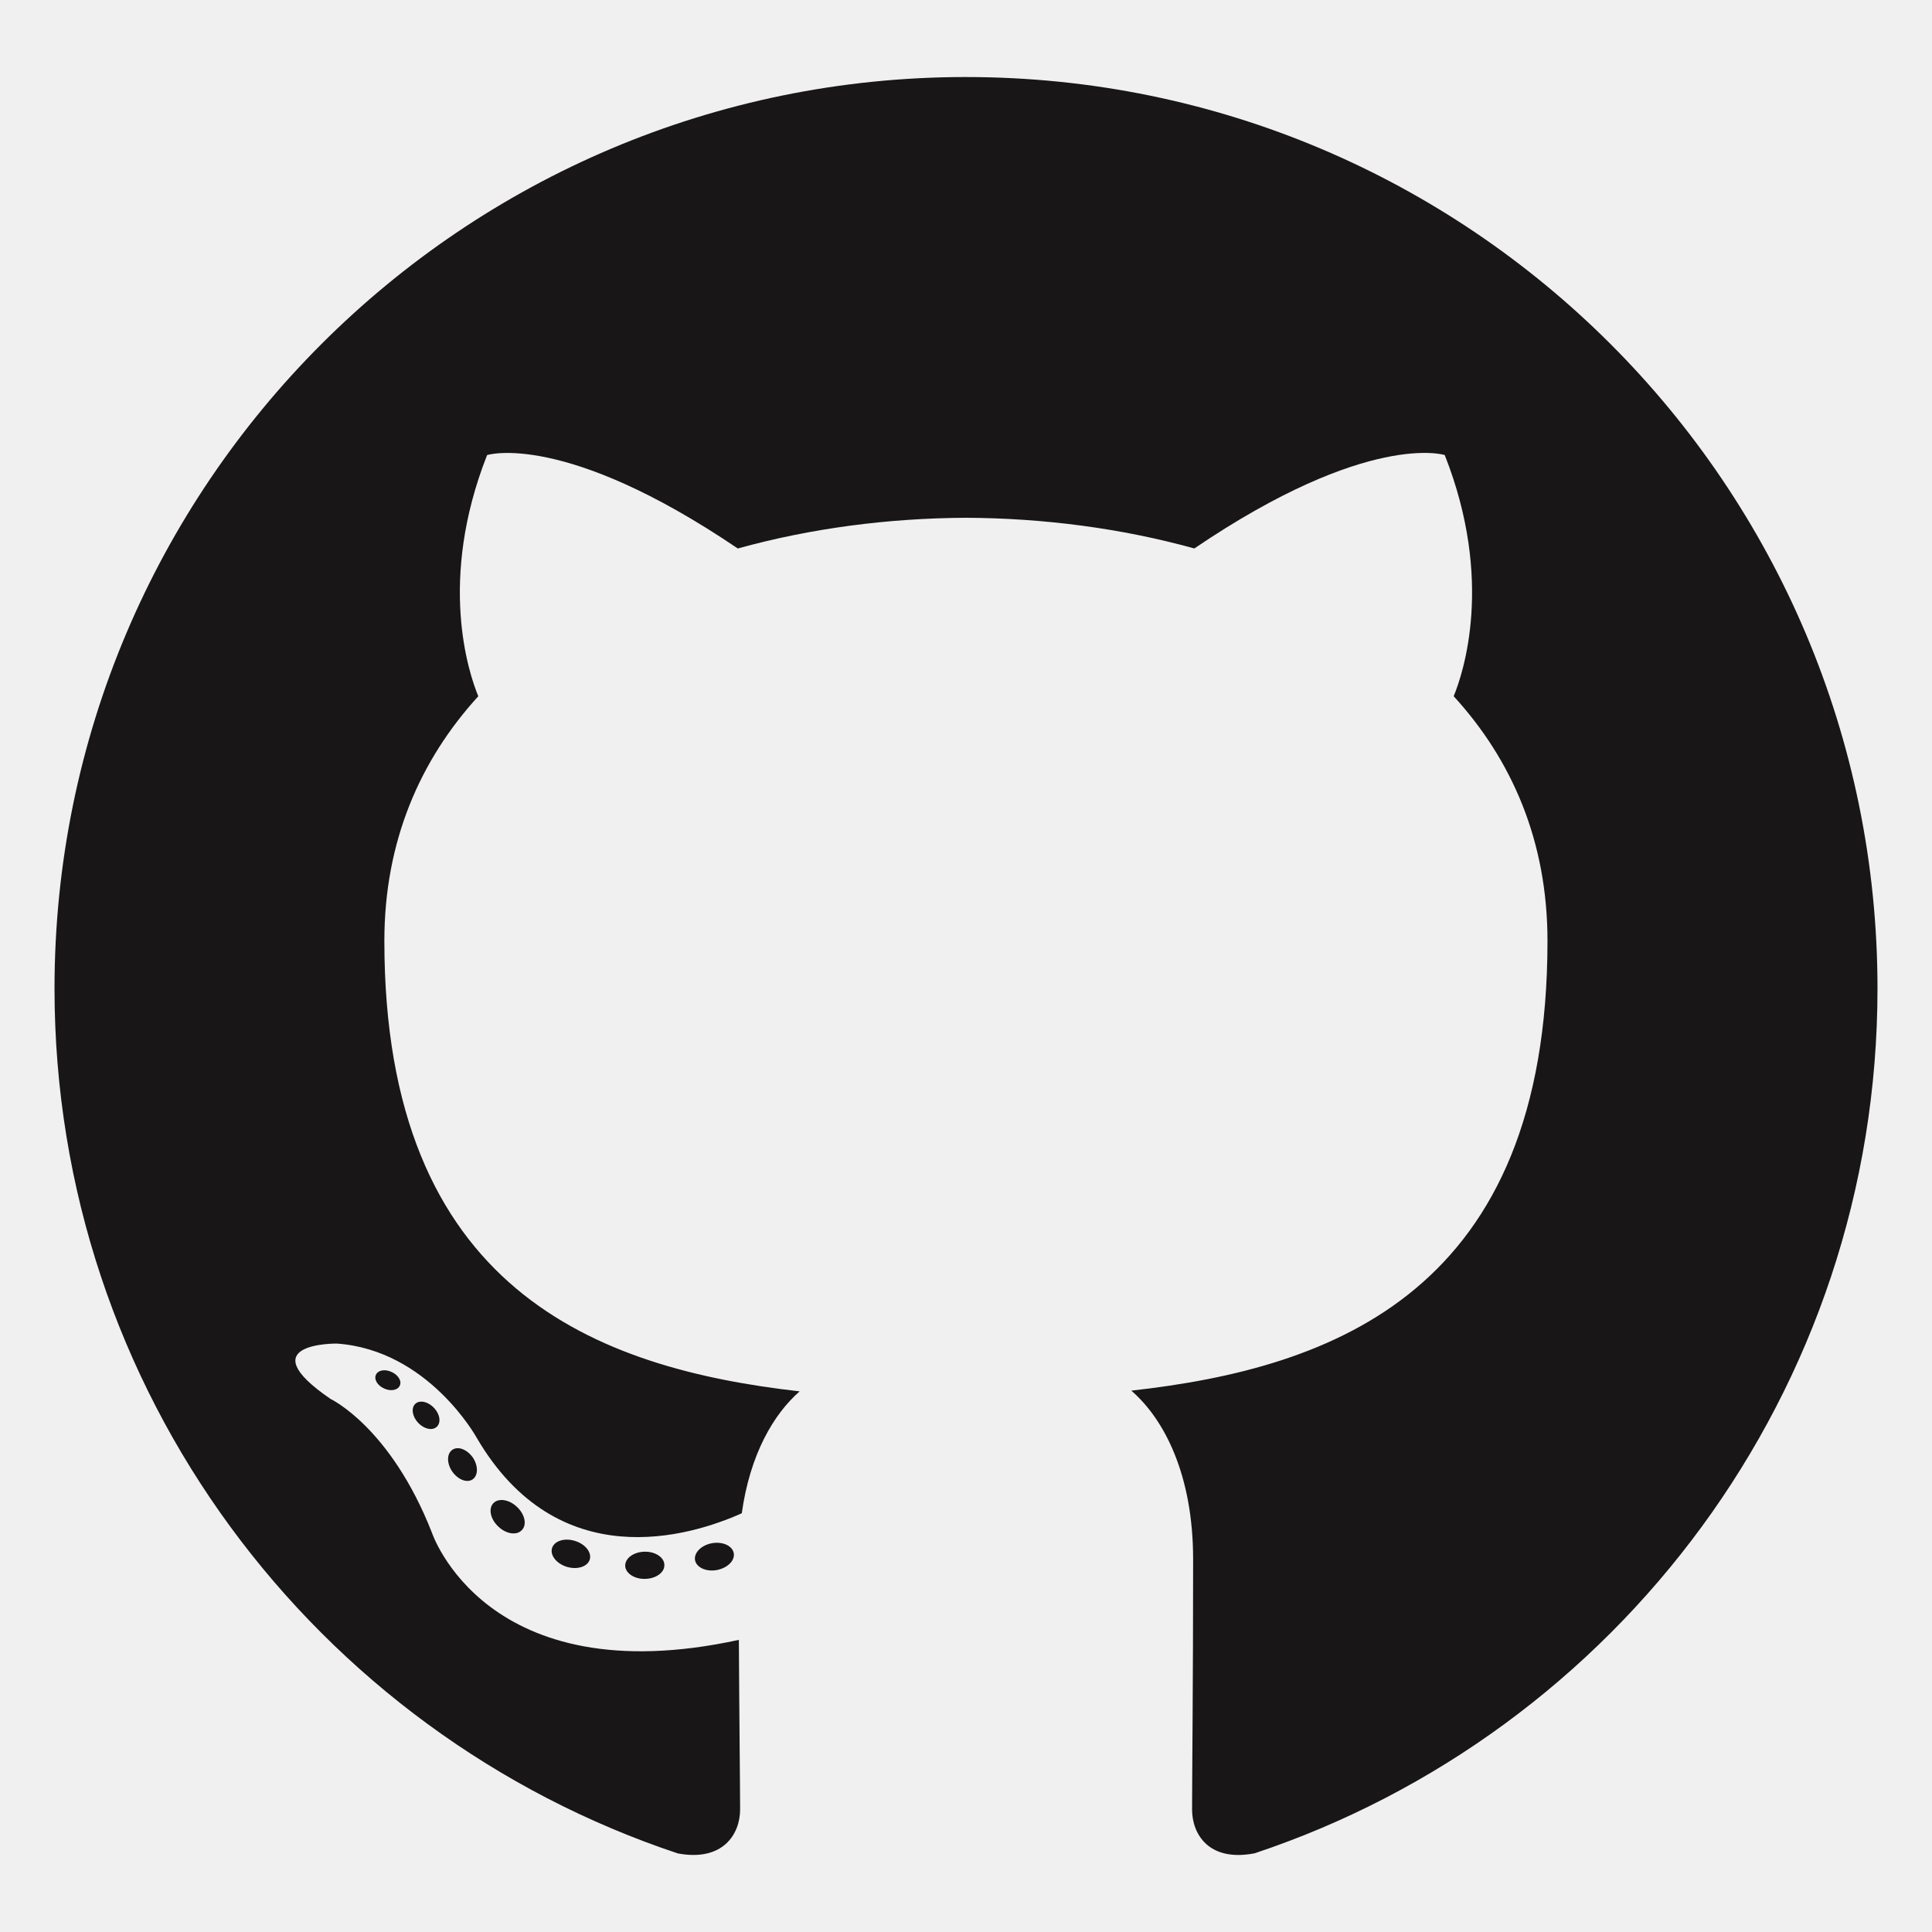
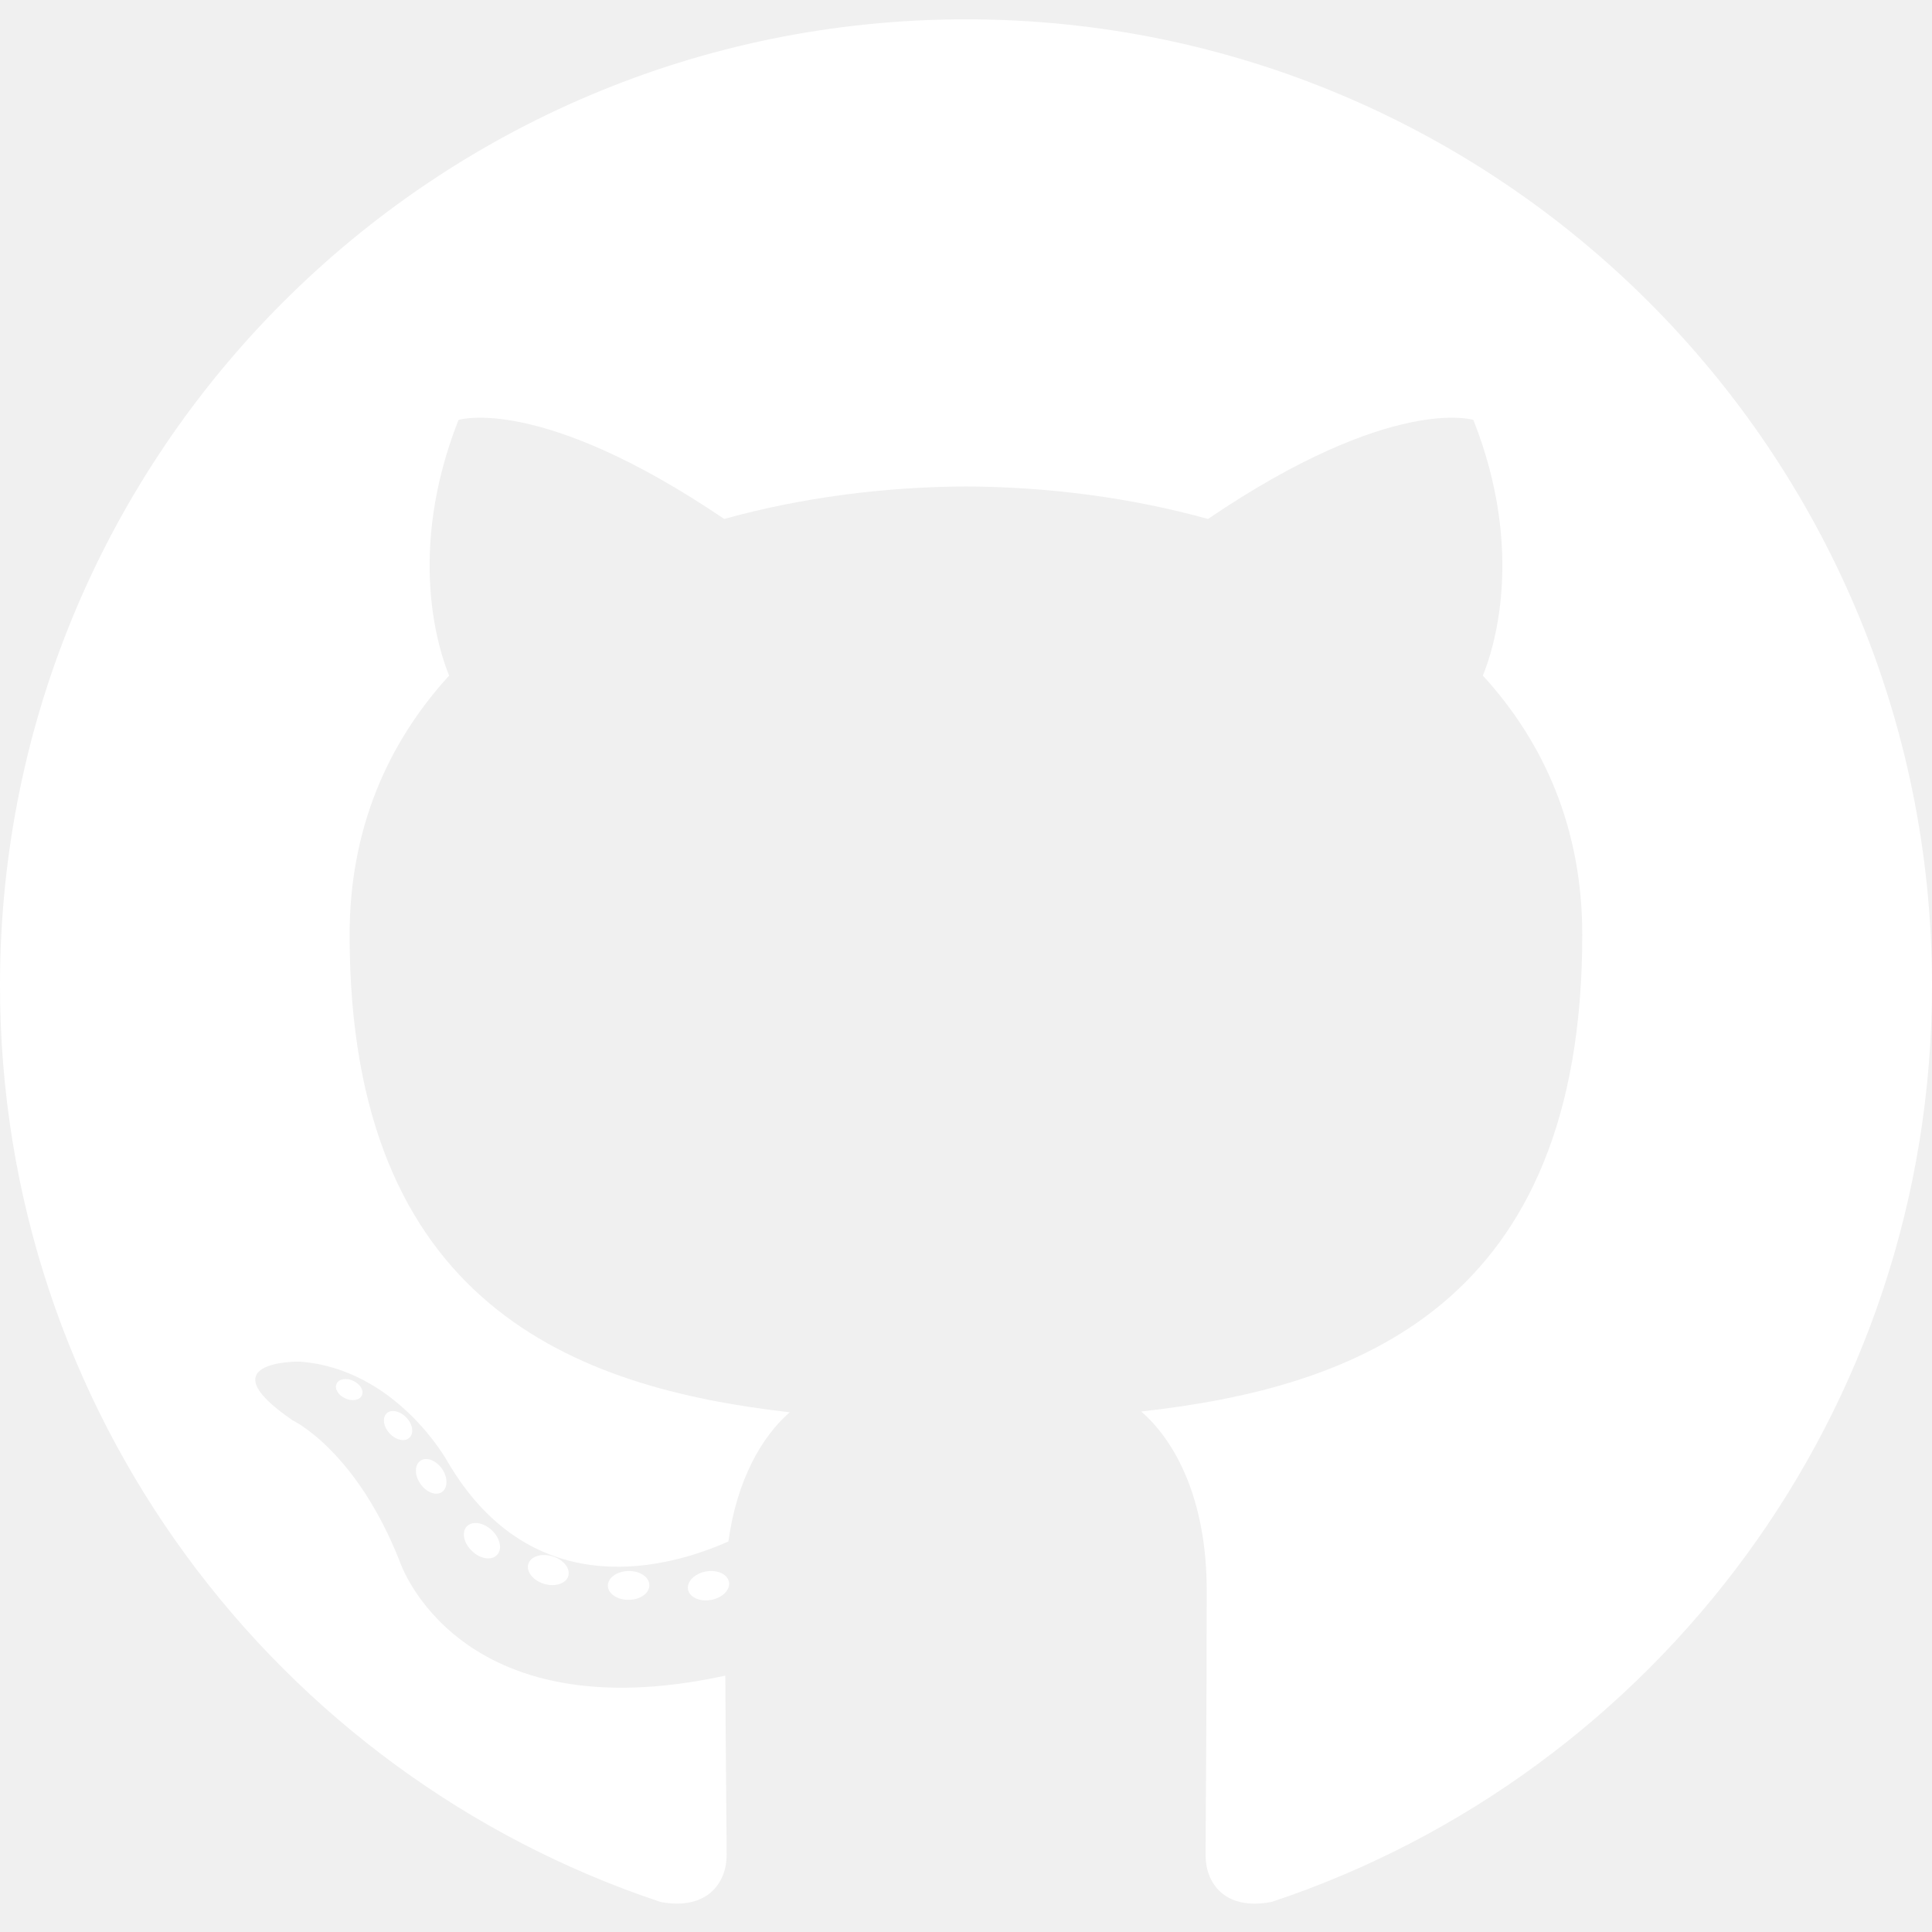
- <svg xmlns="http://www.w3.org/2000/svg" viewBox="0 0 128 128">
-   <g fill="#181616">
-     <path fill-rule="evenodd" clip-rule="evenodd" d="M64 5.103c-33.347 0-60.388 27.035-60.388 60.388 0 26.682 17.303 49.317 41.297 57.303 3.017.56 4.125-1.31 4.125-2.905 0-1.44-.056-6.197-.082-11.243-16.8 3.653-20.345-7.125-20.345-7.125-2.747-6.98-6.705-8.836-6.705-8.836-5.48-3.748.413-3.67.413-3.67 6.063.425 9.257 6.223 9.257 6.223 5.386 9.23 14.127 6.562 17.573 5.02.542-3.903 2.107-6.568 3.834-8.076-13.413-1.525-27.514-6.704-27.514-29.843 0-6.593 2.36-11.98 6.223-16.21-.628-1.52-2.695-7.662.584-15.98 0 0 5.07-1.623 16.61 6.19C53.7 35 58.867 34.327 64 34.304c5.13.023 10.3.694 15.127 2.033 11.526-7.813 16.59-6.19 16.59-6.19 3.287 8.317 1.22 14.46.593 15.98 3.872 4.23 6.215 9.617 6.215 16.21 0 23.194-14.127 28.3-27.574 29.796 2.167 1.874 4.097 5.55 4.097 11.183 0 8.08-.07 14.583-.07 16.572 0 1.607 1.088 3.49 4.148 2.897 23.98-7.994 41.263-30.622 41.263-57.294C124.388 32.14 97.35 5.104 64 5.104z" />
-     <path d="M26.484 91.806c-.133.3-.605.39-1.035.185-.44-.196-.685-.605-.543-.906.13-.31.603-.395 1.04-.188.44.197.69.61.537.91zm2.446 2.729c-.287.267-.85.143-1.232-.28-.396-.42-.47-.983-.177-1.254.298-.266.844-.14 1.24.28.394.426.472.984.17 1.255zM31.312 98.012c-.37.258-.976.017-1.35-.52-.37-.538-.37-1.183.01-1.44.373-.258.97-.025 1.35.507.368.545.368 1.19-.01 1.452zm3.261 3.361c-.33.365-1.036.267-1.552-.23-.527-.487-.674-1.18-.343-1.544.336-.366 1.045-.264 1.564.23.527.486.686 1.18.333 1.543zm4.5 1.951c-.147.473-.825.688-1.51.486-.683-.207-1.13-.76-.99-1.238.14-.477.823-.7 1.512-.485.683.206 1.13.756.988 1.237zm4.943.361c.017.498-.563.91-1.28.92-.723.017-1.308-.387-1.315-.877 0-.503.568-.91 1.29-.924.717-.013 1.306.387 1.306.88zm4.598-.782c.086.485-.413.984-1.126 1.117-.7.13-1.35-.172-1.44-.653-.086-.498.422-.997 1.122-1.126.714-.123 1.354.17 1.444.663zm0 0" />
+ <svg xmlns="http://www.w3.org/2000/svg" fill="none" viewBox="0 0 100 100">
+   <g fill="#fff" clip-path="url(#a)">
+     <path d="M50 1C22.39 1 0 23.386 0 51c0 22.092 14.327 40.834 34.193 47.446 2.499.462 3.417-1.085 3.417-2.406 0-1.192-.047-5.131-.068-9.309-13.91 3.025-16.846-5.9-16.846-5.9-2.274-5.779-5.551-7.315-5.551-7.315-4.537-3.104.341-3.04.341-3.04 5.022.353 7.665 5.153 7.665 5.153 4.46 7.644 11.697 5.434 14.55 4.156.449-3.232 1.745-5.437 3.175-6.686-11.106-1.264-22.78-5.552-22.78-24.71 0-5.459 1.953-9.92 5.151-13.42-.519-1.26-2.23-6.346.485-13.233 0 0 4.198-1.344 13.753 5.125 3.988-1.108 8.266-1.663 12.515-1.682 4.25.019 8.53.574 12.526 1.682 9.544-6.469 13.736-5.125 13.736-5.125 2.722 6.887 1.01 11.973.49 13.232 3.206 3.502 5.146 7.962 5.146 13.42 0 19.205-11.697 23.434-22.83 24.671 1.793 1.552 3.391 4.595 3.391 9.26 0 6.69-.058 12.074-.058 13.721 0 1.33.9 2.89 3.435 2.399C85.692 91.819 100 73.085 100 51c0-27.614-22.386-50-50-50" />
+     <path d="M18.727 72.227c-.11.248-.502.322-.857.152-.363-.163-.567-.502-.45-.751.109-.256.5-.327.862-.156.363.163.57.505.445.755m2.46 2.194c-.24.221-.706.118-1.022-.231-.327-.349-.388-.814-.146-1.04.246-.22.698-.117 1.026.232.327.353.39.816.14 1.04zm1.687 2.808c-.307.213-.808.013-1.118-.432-.306-.444-.306-.977.007-1.191.31-.214.804-.021 1.118.42.305.452.305.985-.008 1.203m2.853 3.252c-.274.302-.858.22-1.285-.192-.437-.403-.56-.975-.284-1.277.277-.303.864-.218 1.295.191.434.403.566.979.274 1.278m3.688 1.098c-.12.391-.683.57-1.25.403-.565-.171-.935-.63-.821-1.026.118-.394.682-.58 1.253-.401.565.17.936.625.818 1.024m4.197.465c.014.413-.466.755-1.06.762-.599.013-1.082-.32-1.088-.726 0-.416.469-.755 1.067-.765.594-.012 1.081.32 1.081.73m4.123-.158c.071.403-.342.816-.932.926-.58.106-1.118-.143-1.192-.541-.072-.413.35-.826.928-.933.592-.103 1.12.14 1.196.548" />
  </g>
+   <defs>
+     <clipPath id="a">
+       <path fill="#fff" d="M0 0h100v100H0z" />
+     </clipPath>
+   </defs>
</svg>
